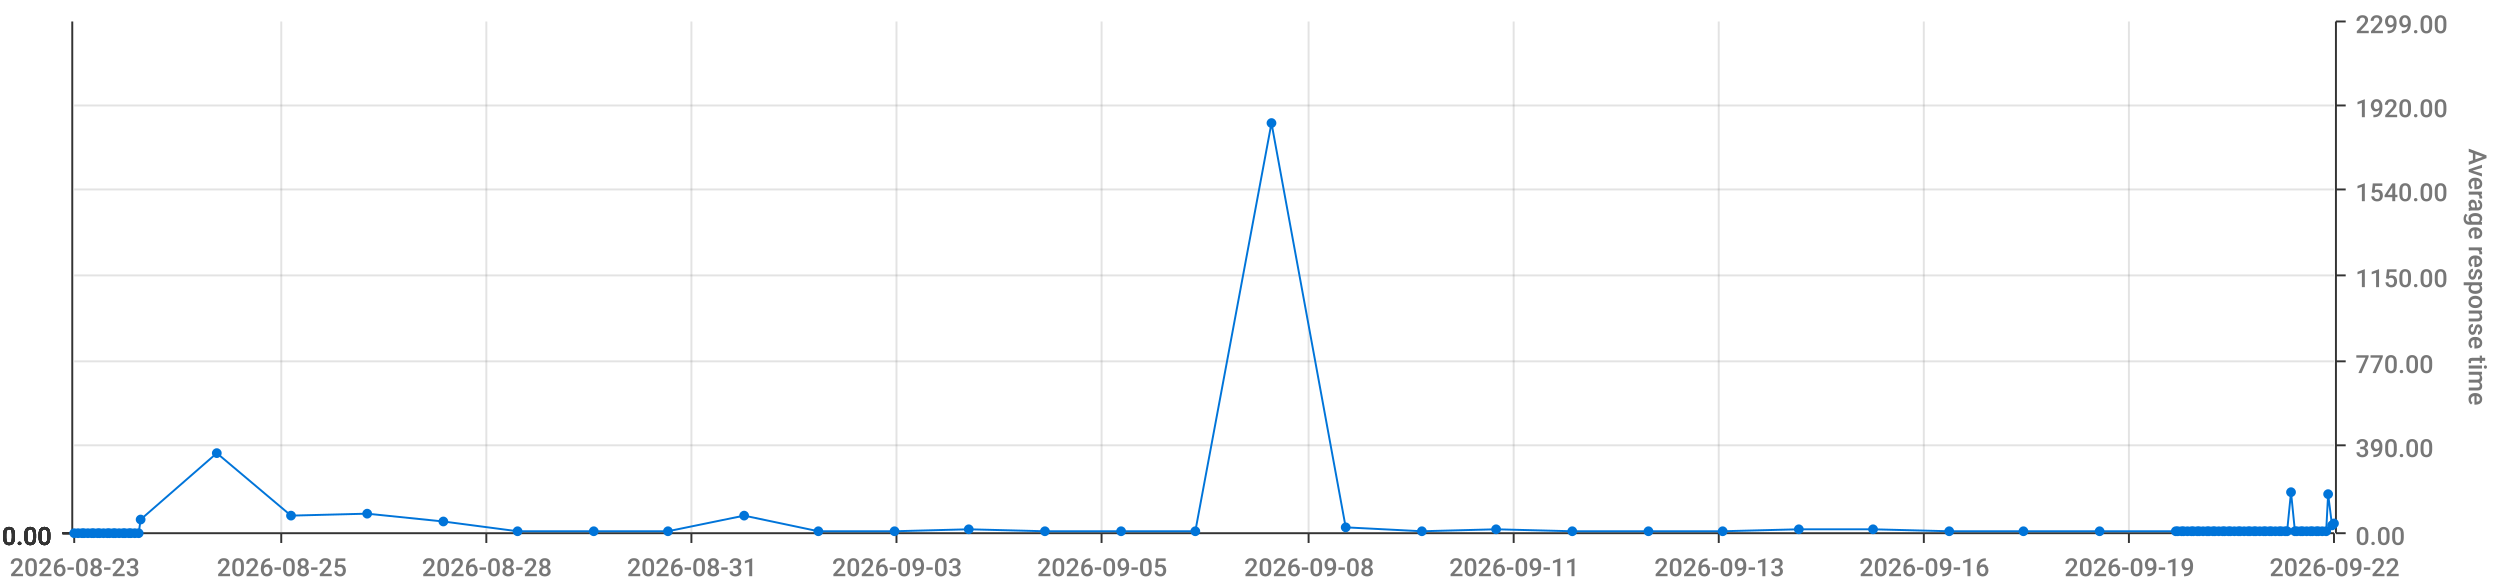
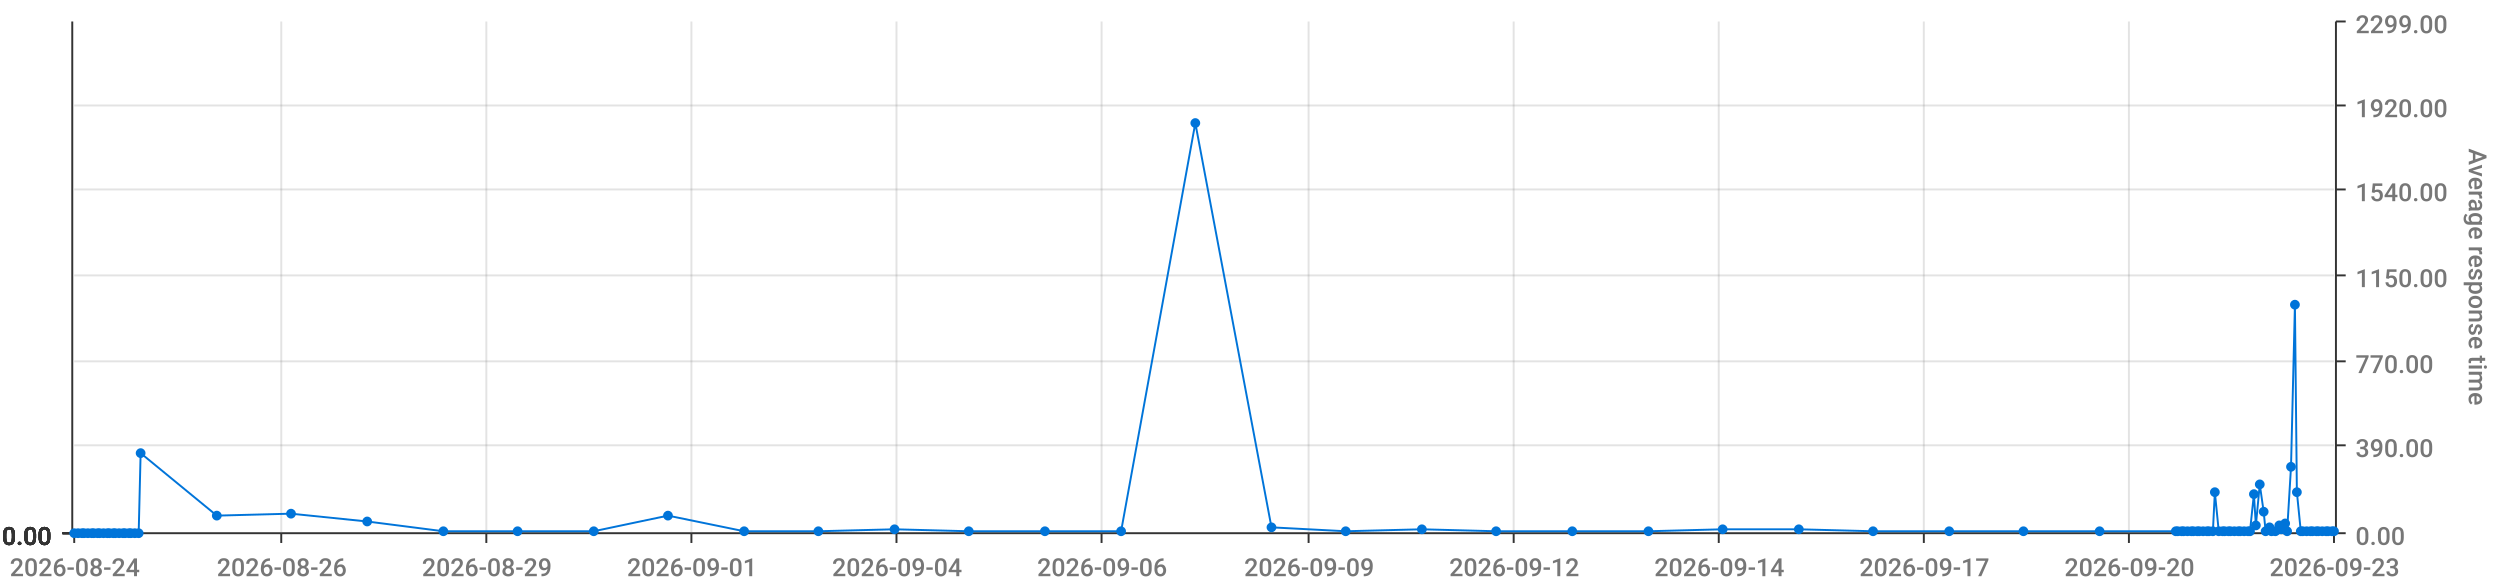
<svg xmlns="http://www.w3.org/2000/svg" viewBox="0 0 1280 300">
  <path d="M 0 0 L 1280 0 L 1280 300 L 0 300 L 0 0" style="stroke-width:0;stroke:rgba(255,255,255,1.0);fill:rgba(255,255,255,0.0)" />
  <path d="M 38 11 L 1195 11 L 1195 273 L 38 273 L 38 11" style="stroke-width:0;stroke:rgba(255,255,255,1.0);fill:rgba(255,255,255,0.0)" />
  <path d="M 38 273 L 1195 273" style="stroke-width:1;stroke:rgba(51,51,51,1.0);fill:rgba(255,255,255,0.0)" />
  <path d="M 38 273 L 38 278" style="stroke-width:1;stroke:rgba(51,51,51,1.0);fill:rgba(255,255,255,0.0)" />
-   <text x="5" y="295" style="stroke-width:0;stroke:none;fill:rgba(119,119,119,1.0);font-size:12.8px;font-family:'Roboto Medium',sans-serif">2026-08-23</text>
+   <text x="5" y="295" style="stroke-width:0;stroke:none;fill:rgba(119,119,119,1.0);font-size:12.8px;font-family:'Roboto Medium',sans-serif">2026-08-24</text>
  <path d="M 144 273 L 144 278" style="stroke-width:1;stroke:rgba(51,51,51,1.0);fill:rgba(255,255,255,0.0)" />
-   <text x="111" y="295" style="stroke-width:0;stroke:none;fill:rgba(119,119,119,1.0);font-size:12.8px;font-family:'Roboto Medium',sans-serif">2026-08-25</text>
+   <text x="111" y="295" style="stroke-width:0;stroke:none;fill:rgba(119,119,119,1.0);font-size:12.8px;font-family:'Roboto Medium',sans-serif">2026-08-26</text>
  <path d="M 249 273 L 249 278" style="stroke-width:1;stroke:rgba(51,51,51,1.0);fill:rgba(255,255,255,0.0)" />
-   <text x="216" y="295" style="stroke-width:0;stroke:none;fill:rgba(119,119,119,1.0);font-size:12.8px;font-family:'Roboto Medium',sans-serif">2026-08-28</text>
+   <text x="216" y="295" style="stroke-width:0;stroke:none;fill:rgba(119,119,119,1.0);font-size:12.8px;font-family:'Roboto Medium',sans-serif">2026-08-29</text>
  <path d="M 354 273 L 354 278" style="stroke-width:1;stroke:rgba(51,51,51,1.0);fill:rgba(255,255,255,0.0)" />
-   <text x="321" y="295" style="stroke-width:0;stroke:none;fill:rgba(119,119,119,1.0);font-size:12.8px;font-family:'Roboto Medium',sans-serif">2026-08-31</text>
+   <text x="321" y="295" style="stroke-width:0;stroke:none;fill:rgba(119,119,119,1.0);font-size:12.8px;font-family:'Roboto Medium',sans-serif">2026-09-01</text>
  <path d="M 459 273 L 459 278" style="stroke-width:1;stroke:rgba(51,51,51,1.0);fill:rgba(255,255,255,0.0)" />
-   <text x="426" y="295" style="stroke-width:0;stroke:none;fill:rgba(119,119,119,1.0);font-size:12.8px;font-family:'Roboto Medium',sans-serif">2026-09-03</text>
+   <text x="426" y="295" style="stroke-width:0;stroke:none;fill:rgba(119,119,119,1.0);font-size:12.8px;font-family:'Roboto Medium',sans-serif">2026-09-04</text>
  <path d="M 564 273 L 564 278" style="stroke-width:1;stroke:rgba(51,51,51,1.0);fill:rgba(255,255,255,0.0)" />
-   <text x="531" y="295" style="stroke-width:0;stroke:none;fill:rgba(119,119,119,1.0);font-size:12.8px;font-family:'Roboto Medium',sans-serif">2026-09-05</text>
+   <text x="531" y="295" style="stroke-width:0;stroke:none;fill:rgba(119,119,119,1.0);font-size:12.8px;font-family:'Roboto Medium',sans-serif">2026-09-06</text>
  <path d="M 670 273 L 670 278" style="stroke-width:1;stroke:rgba(51,51,51,1.0);fill:rgba(255,255,255,0.0)" />
-   <text x="637" y="295" style="stroke-width:0;stroke:none;fill:rgba(119,119,119,1.0);font-size:12.8px;font-family:'Roboto Medium',sans-serif">2026-09-08</text>
+   <text x="637" y="295" style="stroke-width:0;stroke:none;fill:rgba(119,119,119,1.0);font-size:12.8px;font-family:'Roboto Medium',sans-serif">2026-09-09</text>
  <path d="M 775 273 L 775 278" style="stroke-width:1;stroke:rgba(51,51,51,1.0);fill:rgba(255,255,255,0.0)" />
-   <text x="742" y="295" style="stroke-width:0;stroke:none;fill:rgba(119,119,119,1.0);font-size:12.8px;font-family:'Roboto Medium',sans-serif">2026-09-11</text>
+   <text x="742" y="295" style="stroke-width:0;stroke:none;fill:rgba(119,119,119,1.0);font-size:12.8px;font-family:'Roboto Medium',sans-serif">2026-09-12</text>
  <path d="M 880 273 L 880 278" style="stroke-width:1;stroke:rgba(51,51,51,1.0);fill:rgba(255,255,255,0.0)" />
-   <text x="847" y="295" style="stroke-width:0;stroke:none;fill:rgba(119,119,119,1.0);font-size:12.8px;font-family:'Roboto Medium',sans-serif">2026-09-13</text>
+   <text x="847" y="295" style="stroke-width:0;stroke:none;fill:rgba(119,119,119,1.0);font-size:12.8px;font-family:'Roboto Medium',sans-serif">2026-09-14</text>
  <path d="M 985 273 L 985 278" style="stroke-width:1;stroke:rgba(51,51,51,1.0);fill:rgba(255,255,255,0.0)" />
-   <text x="952" y="295" style="stroke-width:0;stroke:none;fill:rgba(119,119,119,1.0);font-size:12.8px;font-family:'Roboto Medium',sans-serif">2026-09-16</text>
+   <text x="952" y="295" style="stroke-width:0;stroke:none;fill:rgba(119,119,119,1.0);font-size:12.8px;font-family:'Roboto Medium',sans-serif">2026-09-17</text>
  <path d="M 1090 273 L 1090 278" style="stroke-width:1;stroke:rgba(51,51,51,1.0);fill:rgba(255,255,255,0.0)" />
-   <text x="1057" y="295" style="stroke-width:0;stroke:none;fill:rgba(119,119,119,1.0);font-size:12.8px;font-family:'Roboto Medium',sans-serif">2026-09-19</text>
+   <text x="1057" y="295" style="stroke-width:0;stroke:none;fill:rgba(119,119,119,1.0);font-size:12.8px;font-family:'Roboto Medium',sans-serif">2026-09-20</text>
  <path d="M 1195 273 L 1195 278" style="stroke-width:1;stroke:rgba(51,51,51,1.0);fill:rgba(255,255,255,0.0)" />
-   <text x="1162" y="295" style="stroke-width:0;stroke:none;fill:rgba(119,119,119,1.0);font-size:12.8px;font-family:'Roboto Medium',sans-serif">2026-09-22</text>
+   <text x="1162" y="295" style="stroke-width:0;stroke:none;fill:rgba(119,119,119,1.0);font-size:12.8px;font-family:'Roboto Medium',sans-serif">2026-09-23</text>
  <path d="M 144 273 L 144 11" style="stroke-width:1;stroke:rgba(119,119,119,0.2);fill:none" />
  <path d="M 249 273 L 249 11" style="stroke-width:1;stroke:rgba(119,119,119,0.2);fill:none" />
  <path d="M 354 273 L 354 11" style="stroke-width:1;stroke:rgba(119,119,119,0.2);fill:none" />
  <path d="M 459 273 L 459 11" style="stroke-width:1;stroke:rgba(119,119,119,0.2);fill:none" />
  <path d="M 564 273 L 564 11" style="stroke-width:1;stroke:rgba(119,119,119,0.2);fill:none" />
  <path d="M 670 273 L 670 11" style="stroke-width:1;stroke:rgba(119,119,119,0.2);fill:none" />
  <path d="M 775 273 L 775 11" style="stroke-width:1;stroke:rgba(119,119,119,0.2);fill:none" />
  <path d="M 880 273 L 880 11" style="stroke-width:1;stroke:rgba(119,119,119,0.2);fill:none" />
  <path d="M 985 273 L 985 11" style="stroke-width:1;stroke:rgba(119,119,119,0.2);fill:none" />
  <path d="M 1090 273 L 1090 11" style="stroke-width:1;stroke:rgba(119,119,119,0.2);fill:none" />
  <path d="M 1196 273 L 1196 11" style="stroke-width:1;stroke:rgba(51,51,51,1.0);fill:rgba(255,255,255,0.0)" />
  <path d="M 1196 273 L 1201 273" style="stroke-width:1;stroke:rgba(51,51,51,1.0);fill:rgba(255,255,255,0.0)" />
  <text x="1206" y="279" style="stroke-width:0;stroke:none;fill:rgba(119,119,119,1.0);font-size:12.8px;font-family:'Roboto Medium',sans-serif">0.00</text>
  <path d="M 1196 228 L 1201 228" style="stroke-width:1;stroke:rgba(51,51,51,1.0);fill:rgba(255,255,255,0.0)" />
  <text x="1206" y="234" style="stroke-width:0;stroke:none;fill:rgba(119,119,119,1.0);font-size:12.8px;font-family:'Roboto Medium',sans-serif">390.00</text>
  <path d="M 1196 185 L 1201 185" style="stroke-width:1;stroke:rgba(51,51,51,1.0);fill:rgba(255,255,255,0.0)" />
  <text x="1206" y="191" style="stroke-width:0;stroke:none;fill:rgba(119,119,119,1.0);font-size:12.8px;font-family:'Roboto Medium',sans-serif">770.00</text>
  <path d="M 1196 141 L 1201 141" style="stroke-width:1;stroke:rgba(51,51,51,1.0);fill:rgba(255,255,255,0.0)" />
  <text x="1206" y="147" style="stroke-width:0;stroke:none;fill:rgba(119,119,119,1.0);font-size:12.8px;font-family:'Roboto Medium',sans-serif">1150.00</text>
  <path d="M 1196 97 L 1201 97" style="stroke-width:1;stroke:rgba(51,51,51,1.0);fill:rgba(255,255,255,0.0)" />
  <text x="1206" y="103" style="stroke-width:0;stroke:none;fill:rgba(119,119,119,1.0);font-size:12.8px;font-family:'Roboto Medium',sans-serif">1540.00</text>
  <path d="M 1196 54 L 1201 54" style="stroke-width:1;stroke:rgba(51,51,51,1.0);fill:rgba(255,255,255,0.0)" />
  <text x="1206" y="60" style="stroke-width:0;stroke:none;fill:rgba(119,119,119,1.0);font-size:12.8px;font-family:'Roboto Medium',sans-serif">1920.00</text>
  <path d="M 1196 11 L 1201 11" style="stroke-width:1;stroke:rgba(51,51,51,1.0);fill:rgba(255,255,255,0.0)" />
  <text x="1206" y="17" style="stroke-width:0;stroke:none;fill:rgba(119,119,119,1.0);font-size:12.8px;font-family:'Roboto Medium',sans-serif">2299.00</text>
  <text x="1264" y="76" style="stroke-width:0;stroke:none;fill:rgba(119,119,119,1.0);font-size:12.8px;font-family:'Roboto Medium',sans-serif" transform="rotate(90.00,1264,76)">Average response time</text>
  <path d="M 38 273 L 1195 273" style="stroke-width:0;stroke:rgba(255,255,255,0.0);fill:none" />
  <path d="M 38 228 L 1195 228" style="stroke-width:1;stroke:rgba(119,119,119,0.2);fill:none" />
  <path d="M 38 185 L 1195 185" style="stroke-width:1;stroke:rgba(119,119,119,0.2);fill:none" />
  <path d="M 38 141 L 1195 141" style="stroke-width:1;stroke:rgba(119,119,119,0.2);fill:none" />
  <path d="M 38 97 L 1195 97" style="stroke-width:1;stroke:rgba(119,119,119,0.2);fill:none" />
  <path d="M 38 54 L 1195 54" style="stroke-width:1;stroke:rgba(119,119,119,0.2);fill:none" />
  <path d="M 37 273 L 37 11" style="stroke-width:1;stroke:rgba(51,51,51,1.0);fill:rgba(255,255,255,0.0)" />
  <path d="M 37 273 L 32 273" style="stroke-width:1;stroke:rgba(51,51,51,1.0);fill:rgba(255,255,255,0.0)" />
  <text x="1" y="279" style="stroke-width:0;stroke:none;fill:rgba(51,51,51,1.0);font-size:12.8px;font-family:'Roboto Medium',sans-serif">0.00</text>
  <path d="M 37 273 L 32 273" style="stroke-width:1;stroke:rgba(51,51,51,1.0);fill:rgba(255,255,255,0.0)" />
  <text x="1" y="279" style="stroke-width:0;stroke:none;fill:rgba(51,51,51,1.0);font-size:12.8px;font-family:'Roboto Medium',sans-serif">0.00</text>
  <path d="M 37 273 L 32 273" style="stroke-width:1;stroke:rgba(51,51,51,1.0);fill:rgba(255,255,255,0.0)" />
  <text x="1" y="279" style="stroke-width:0;stroke:none;fill:rgba(51,51,51,1.0);font-size:12.8px;font-family:'Roboto Medium',sans-serif">0.00</text>
  <path d="M 37 273 L 32 273" style="stroke-width:1;stroke:rgba(51,51,51,1.0);fill:rgba(255,255,255,0.0)" />
  <text x="1" y="279" style="stroke-width:0;stroke:none;fill:rgba(51,51,51,1.0);font-size:12.8px;font-family:'Roboto Medium',sans-serif">0.00</text>
  <path d="M 37 273 L 32 273" style="stroke-width:1;stroke:rgba(51,51,51,1.0);fill:rgba(255,255,255,0.0)" />
  <text x="1" y="279" style="stroke-width:0;stroke:none;fill:rgba(51,51,51,1.0);font-size:12.8px;font-family:'Roboto Medium',sans-serif">0.00</text>
  <path d="M 37 273 L 32 273" style="stroke-width:1;stroke:rgba(51,51,51,1.0);fill:rgba(255,255,255,0.0)" />
  <text x="1" y="279" style="stroke-width:0;stroke:none;fill:rgba(51,51,51,1.0);font-size:12.8px;font-family:'Roboto Medium',sans-serif">0.00</text>
  <path d="M 37 273 L 32 273" style="stroke-width:1;stroke:rgba(51,51,51,1.0);fill:rgba(255,255,255,0.0)" />
  <text x="1" y="279" style="stroke-width:0;stroke:none;fill:rgba(51,51,51,1.0);font-size:12.8px;font-family:'Roboto Medium',sans-serif">0.00</text>
  <path d="M 38 273 L 1195 273" style="stroke-width:0;stroke:rgba(255,255,255,0.0);fill:none" />
  <path d="M 38 273 L 1195 273" style="stroke-width:0;stroke:rgba(255,255,255,0.0);fill:none" />
  <path d="M 38 273 L 1195 273" style="stroke-width:0;stroke:rgba(255,255,255,0.0);fill:none" />
  <path d="M 38 273 L 1195 273" style="stroke-width:0;stroke:rgba(255,255,255,0.0);fill:none" />
  <path d="M 38 273 L 1195 273" style="stroke-width:0;stroke:rgba(255,255,255,0.0);fill:none" />
  <path d="M 38 273 L 1195 273" style="stroke-width:0;stroke:rgba(255,255,255,0.0);fill:none" />
-   <path d="M 38 273 L 40 273 L 42 273 L 43 273 L 45 273 L 47 273 L 48 273 L 50 273 L 51 273 L 53 273 L 55 273 L 56 273 L 58 273 L 59 273 L 61 273 L 63 273 L 64 273 L 66 273 L 67 273 L 69 273 L 71 273 L 72 266 L 111 232 L 149 264 L 188 263 L 227 267 L 265 272 L 304 272 L 342 272 L 381 264 L 419 272 L 458 272 L 496 271 L 535 272 L 574 272 L 612 272 L 651 63 L 689 270 L 728 272 L 766 271 L 805 272 L 844 272 L 882 272 L 921 271 L 959 271 L 998 272 L 1036 272 L 1075 272 L 1114 272 L 1115 272 L 1117 272 L 1118 272 L 1120 272 L 1122 272 L 1123 272 L 1125 272 L 1126 272 L 1128 272 L 1130 272 L 1131 272 L 1133 272 L 1134 272 L 1136 272 L 1138 272 L 1139 272 L 1141 272 L 1142 272 L 1144 272 L 1146 272 L 1147 272 L 1149 272 L 1151 272 L 1152 272 L 1154 272 L 1155 272 L 1157 272 L 1159 272 L 1160 272 L 1162 272 L 1163 272 L 1165 272 L 1167 272 L 1168 272 L 1170 272 L 1171 272 L 1173 252 L 1175 272 L 1176 272 L 1178 272 L 1179 272 L 1181 272 L 1183 272 L 1184 272 L 1186 272 L 1187 272 L 1189 272 L 1191 272 L 1192 253 L 1194 269 L 1195 268" style="stroke-width:1;stroke:rgba(0,116,217,1.0);fill:rgba(255,255,255,0.0)" />
+   <path d="M 38 273 L 40 273 L 42 273 L 43 273 L 45 273 L 47 273 L 48 273 L 50 273 L 51 273 L 53 273 L 55 273 L 56 273 L 58 273 L 59 273 L 61 273 L 63 273 L 64 273 L 66 273 L 67 273 L 69 273 L 71 273 L 72 232 L 111 264 L 149 263 L 188 267 L 227 272 L 265 272 L 304 272 L 342 264 L 381 272 L 419 272 L 458 271 L 496 272 L 535 272 L 574 272 L 612 63 L 651 270 L 689 272 L 728 271 L 766 272 L 805 272 L 844 272 L 882 271 L 921 271 L 959 272 L 998 272 L 1036 272 L 1075 272 L 1114 272 L 1115 272 L 1117 272 L 1118 272 L 1120 272 L 1122 272 L 1123 272 L 1125 272 L 1126 272 L 1128 272 L 1130 272 L 1131 272 L 1133 272 L 1134 252 L 1136 272 L 1138 272 L 1139 272 L 1141 272 L 1142 272 L 1144 272 L 1146 272 L 1147 272 L 1149 272 L 1151 272 L 1152 272 L 1154 253 L 1155 269 L 1157 248 L 1159 262 L 1160 272 L 1162 270 L 1163 272 L 1165 272 L 1167 269 L 1168 271 L 1170 268 L 1171 272 L 1173 239 L 1175 156 L 1176 252 L 1178 272 L 1179 272 L 1181 272 L 1183 272 L 1184 272 L 1186 272 L 1187 272 L 1189 272 L 1191 272 L 1192 272 L 1194 272 L 1195 272" style="stroke-width:1;stroke:rgba(0,116,217,1.0);fill:rgba(255,255,255,0.0)" />
  <circle cx="38" cy="273" r="2" style="stroke-width:1;stroke:rgba(0,116,217,1.0);fill:rgba(0,116,217,1.0)" />
  <path d="" style="stroke-width:1;stroke:rgba(0,116,217,1.0);fill:rgba(0,116,217,1.0)" />
  <circle cx="40" cy="273" r="2" style="stroke-width:1;stroke:rgba(0,116,217,1.0);fill:rgba(0,116,217,1.0)" />
  <path d="" style="stroke-width:1;stroke:rgba(0,116,217,1.0);fill:rgba(0,116,217,1.0)" />
  <circle cx="42" cy="273" r="2" style="stroke-width:1;stroke:rgba(0,116,217,1.0);fill:rgba(0,116,217,1.0)" />
  <path d="" style="stroke-width:1;stroke:rgba(0,116,217,1.0);fill:rgba(0,116,217,1.0)" />
  <circle cx="43" cy="273" r="2" style="stroke-width:1;stroke:rgba(0,116,217,1.0);fill:rgba(0,116,217,1.0)" />
  <path d="" style="stroke-width:1;stroke:rgba(0,116,217,1.0);fill:rgba(0,116,217,1.0)" />
  <circle cx="45" cy="273" r="2" style="stroke-width:1;stroke:rgba(0,116,217,1.0);fill:rgba(0,116,217,1.0)" />
  <path d="" style="stroke-width:1;stroke:rgba(0,116,217,1.0);fill:rgba(0,116,217,1.0)" />
  <circle cx="47" cy="273" r="2" style="stroke-width:1;stroke:rgba(0,116,217,1.0);fill:rgba(0,116,217,1.0)" />
  <path d="" style="stroke-width:1;stroke:rgba(0,116,217,1.0);fill:rgba(0,116,217,1.0)" />
  <circle cx="48" cy="273" r="2" style="stroke-width:1;stroke:rgba(0,116,217,1.0);fill:rgba(0,116,217,1.0)" />
  <path d="" style="stroke-width:1;stroke:rgba(0,116,217,1.0);fill:rgba(0,116,217,1.0)" />
  <circle cx="50" cy="273" r="2" style="stroke-width:1;stroke:rgba(0,116,217,1.0);fill:rgba(0,116,217,1.0)" />
  <path d="" style="stroke-width:1;stroke:rgba(0,116,217,1.0);fill:rgba(0,116,217,1.0)" />
  <circle cx="51" cy="273" r="2" style="stroke-width:1;stroke:rgba(0,116,217,1.0);fill:rgba(0,116,217,1.0)" />
  <path d="" style="stroke-width:1;stroke:rgba(0,116,217,1.0);fill:rgba(0,116,217,1.0)" />
  <circle cx="53" cy="273" r="2" style="stroke-width:1;stroke:rgba(0,116,217,1.0);fill:rgba(0,116,217,1.0)" />
  <path d="" style="stroke-width:1;stroke:rgba(0,116,217,1.0);fill:rgba(0,116,217,1.0)" />
  <circle cx="55" cy="273" r="2" style="stroke-width:1;stroke:rgba(0,116,217,1.0);fill:rgba(0,116,217,1.0)" />
  <path d="" style="stroke-width:1;stroke:rgba(0,116,217,1.0);fill:rgba(0,116,217,1.0)" />
  <circle cx="56" cy="273" r="2" style="stroke-width:1;stroke:rgba(0,116,217,1.0);fill:rgba(0,116,217,1.0)" />
  <path d="" style="stroke-width:1;stroke:rgba(0,116,217,1.0);fill:rgba(0,116,217,1.0)" />
  <circle cx="58" cy="273" r="2" style="stroke-width:1;stroke:rgba(0,116,217,1.0);fill:rgba(0,116,217,1.0)" />
  <path d="" style="stroke-width:1;stroke:rgba(0,116,217,1.0);fill:rgba(0,116,217,1.0)" />
  <circle cx="59" cy="273" r="2" style="stroke-width:1;stroke:rgba(0,116,217,1.0);fill:rgba(0,116,217,1.0)" />
  <path d="" style="stroke-width:1;stroke:rgba(0,116,217,1.0);fill:rgba(0,116,217,1.0)" />
  <circle cx="61" cy="273" r="2" style="stroke-width:1;stroke:rgba(0,116,217,1.0);fill:rgba(0,116,217,1.0)" />
  <path d="" style="stroke-width:1;stroke:rgba(0,116,217,1.0);fill:rgba(0,116,217,1.0)" />
  <circle cx="63" cy="273" r="2" style="stroke-width:1;stroke:rgba(0,116,217,1.0);fill:rgba(0,116,217,1.0)" />
  <path d="" style="stroke-width:1;stroke:rgba(0,116,217,1.0);fill:rgba(0,116,217,1.0)" />
  <circle cx="64" cy="273" r="2" style="stroke-width:1;stroke:rgba(0,116,217,1.0);fill:rgba(0,116,217,1.0)" />
  <path d="" style="stroke-width:1;stroke:rgba(0,116,217,1.0);fill:rgba(0,116,217,1.0)" />
  <circle cx="66" cy="273" r="2" style="stroke-width:1;stroke:rgba(0,116,217,1.0);fill:rgba(0,116,217,1.0)" />
  <path d="" style="stroke-width:1;stroke:rgba(0,116,217,1.0);fill:rgba(0,116,217,1.0)" />
  <circle cx="67" cy="273" r="2" style="stroke-width:1;stroke:rgba(0,116,217,1.0);fill:rgba(0,116,217,1.0)" />
  <path d="" style="stroke-width:1;stroke:rgba(0,116,217,1.0);fill:rgba(0,116,217,1.0)" />
  <circle cx="69" cy="273" r="2" style="stroke-width:1;stroke:rgba(0,116,217,1.0);fill:rgba(0,116,217,1.0)" />
  <path d="" style="stroke-width:1;stroke:rgba(0,116,217,1.0);fill:rgba(0,116,217,1.0)" />
  <circle cx="71" cy="273" r="2" style="stroke-width:1;stroke:rgba(0,116,217,1.0);fill:rgba(0,116,217,1.0)" />
  <path d="" style="stroke-width:1;stroke:rgba(0,116,217,1.0);fill:rgba(0,116,217,1.0)" />
-   <circle cx="72" cy="266" r="2" style="stroke-width:1;stroke:rgba(0,116,217,1.0);fill:rgba(0,116,217,1.0)" />
-   <path d="" style="stroke-width:1;stroke:rgba(0,116,217,1.0);fill:rgba(0,116,217,1.0)" />
-   <circle cx="111" cy="232" r="2" style="stroke-width:1;stroke:rgba(0,116,217,1.0);fill:rgba(0,116,217,1.0)" />
-   <path d="" style="stroke-width:1;stroke:rgba(0,116,217,1.0);fill:rgba(0,116,217,1.0)" />
-   <circle cx="149" cy="264" r="2" style="stroke-width:1;stroke:rgba(0,116,217,1.0);fill:rgba(0,116,217,1.0)" />
-   <path d="" style="stroke-width:1;stroke:rgba(0,116,217,1.0);fill:rgba(0,116,217,1.0)" />
-   <circle cx="188" cy="263" r="2" style="stroke-width:1;stroke:rgba(0,116,217,1.0);fill:rgba(0,116,217,1.0)" />
-   <path d="" style="stroke-width:1;stroke:rgba(0,116,217,1.0);fill:rgba(0,116,217,1.0)" />
-   <circle cx="227" cy="267" r="2" style="stroke-width:1;stroke:rgba(0,116,217,1.0);fill:rgba(0,116,217,1.0)" />
+   <circle cx="72" cy="232" r="2" style="stroke-width:1;stroke:rgba(0,116,217,1.0);fill:rgba(0,116,217,1.0)" />
+   <path d="" style="stroke-width:1;stroke:rgba(0,116,217,1.0);fill:rgba(0,116,217,1.0)" />
+   <circle cx="111" cy="264" r="2" style="stroke-width:1;stroke:rgba(0,116,217,1.0);fill:rgba(0,116,217,1.0)" />
+   <path d="" style="stroke-width:1;stroke:rgba(0,116,217,1.0);fill:rgba(0,116,217,1.0)" />
+   <circle cx="149" cy="263" r="2" style="stroke-width:1;stroke:rgba(0,116,217,1.0);fill:rgba(0,116,217,1.0)" />
+   <path d="" style="stroke-width:1;stroke:rgba(0,116,217,1.0);fill:rgba(0,116,217,1.0)" />
+   <circle cx="188" cy="267" r="2" style="stroke-width:1;stroke:rgba(0,116,217,1.0);fill:rgba(0,116,217,1.0)" />
+   <path d="" style="stroke-width:1;stroke:rgba(0,116,217,1.0);fill:rgba(0,116,217,1.0)" />
+   <circle cx="227" cy="272" r="2" style="stroke-width:1;stroke:rgba(0,116,217,1.0);fill:rgba(0,116,217,1.0)" />
  <path d="" style="stroke-width:1;stroke:rgba(0,116,217,1.0);fill:rgba(0,116,217,1.0)" />
  <circle cx="265" cy="272" r="2" style="stroke-width:1;stroke:rgba(0,116,217,1.0);fill:rgba(0,116,217,1.0)" />
  <path d="" style="stroke-width:1;stroke:rgba(0,116,217,1.0);fill:rgba(0,116,217,1.0)" />
  <circle cx="304" cy="272" r="2" style="stroke-width:1;stroke:rgba(0,116,217,1.0);fill:rgba(0,116,217,1.0)" />
  <path d="" style="stroke-width:1;stroke:rgba(0,116,217,1.0);fill:rgba(0,116,217,1.0)" />
-   <circle cx="342" cy="272" r="2" style="stroke-width:1;stroke:rgba(0,116,217,1.0);fill:rgba(0,116,217,1.0)" />
-   <path d="" style="stroke-width:1;stroke:rgba(0,116,217,1.0);fill:rgba(0,116,217,1.0)" />
-   <circle cx="381" cy="264" r="2" style="stroke-width:1;stroke:rgba(0,116,217,1.0);fill:rgba(0,116,217,1.0)" />
+   <circle cx="342" cy="264" r="2" style="stroke-width:1;stroke:rgba(0,116,217,1.0);fill:rgba(0,116,217,1.0)" />
+   <path d="" style="stroke-width:1;stroke:rgba(0,116,217,1.0);fill:rgba(0,116,217,1.0)" />
+   <circle cx="381" cy="272" r="2" style="stroke-width:1;stroke:rgba(0,116,217,1.0);fill:rgba(0,116,217,1.0)" />
  <path d="" style="stroke-width:1;stroke:rgba(0,116,217,1.0);fill:rgba(0,116,217,1.0)" />
  <circle cx="419" cy="272" r="2" style="stroke-width:1;stroke:rgba(0,116,217,1.0);fill:rgba(0,116,217,1.0)" />
  <path d="" style="stroke-width:1;stroke:rgba(0,116,217,1.0);fill:rgba(0,116,217,1.0)" />
-   <circle cx="458" cy="272" r="2" style="stroke-width:1;stroke:rgba(0,116,217,1.0);fill:rgba(0,116,217,1.0)" />
-   <path d="" style="stroke-width:1;stroke:rgba(0,116,217,1.0);fill:rgba(0,116,217,1.0)" />
-   <circle cx="496" cy="271" r="2" style="stroke-width:1;stroke:rgba(0,116,217,1.0);fill:rgba(0,116,217,1.0)" />
+   <circle cx="458" cy="271" r="2" style="stroke-width:1;stroke:rgba(0,116,217,1.0);fill:rgba(0,116,217,1.0)" />
+   <path d="" style="stroke-width:1;stroke:rgba(0,116,217,1.0);fill:rgba(0,116,217,1.0)" />
+   <circle cx="496" cy="272" r="2" style="stroke-width:1;stroke:rgba(0,116,217,1.0);fill:rgba(0,116,217,1.0)" />
  <path d="" style="stroke-width:1;stroke:rgba(0,116,217,1.0);fill:rgba(0,116,217,1.0)" />
  <circle cx="535" cy="272" r="2" style="stroke-width:1;stroke:rgba(0,116,217,1.0);fill:rgba(0,116,217,1.0)" />
  <path d="" style="stroke-width:1;stroke:rgba(0,116,217,1.0);fill:rgba(0,116,217,1.0)" />
  <circle cx="574" cy="272" r="2" style="stroke-width:1;stroke:rgba(0,116,217,1.0);fill:rgba(0,116,217,1.0)" />
  <path d="" style="stroke-width:1;stroke:rgba(0,116,217,1.0);fill:rgba(0,116,217,1.0)" />
-   <circle cx="612" cy="272" r="2" style="stroke-width:1;stroke:rgba(0,116,217,1.0);fill:rgba(0,116,217,1.0)" />
-   <path d="" style="stroke-width:1;stroke:rgba(0,116,217,1.0);fill:rgba(0,116,217,1.0)" />
-   <circle cx="651" cy="63" r="2" style="stroke-width:1;stroke:rgba(0,116,217,1.0);fill:rgba(0,116,217,1.0)" />
-   <path d="" style="stroke-width:1;stroke:rgba(0,116,217,1.0);fill:rgba(0,116,217,1.0)" />
-   <circle cx="689" cy="270" r="2" style="stroke-width:1;stroke:rgba(0,116,217,1.0);fill:rgba(0,116,217,1.0)" />
-   <path d="" style="stroke-width:1;stroke:rgba(0,116,217,1.0);fill:rgba(0,116,217,1.0)" />
-   <circle cx="728" cy="272" r="2" style="stroke-width:1;stroke:rgba(0,116,217,1.0);fill:rgba(0,116,217,1.0)" />
-   <path d="" style="stroke-width:1;stroke:rgba(0,116,217,1.0);fill:rgba(0,116,217,1.0)" />
-   <circle cx="766" cy="271" r="2" style="stroke-width:1;stroke:rgba(0,116,217,1.0);fill:rgba(0,116,217,1.0)" />
+   <circle cx="612" cy="63" r="2" style="stroke-width:1;stroke:rgba(0,116,217,1.0);fill:rgba(0,116,217,1.0)" />
+   <path d="" style="stroke-width:1;stroke:rgba(0,116,217,1.0);fill:rgba(0,116,217,1.0)" />
+   <circle cx="651" cy="270" r="2" style="stroke-width:1;stroke:rgba(0,116,217,1.0);fill:rgba(0,116,217,1.0)" />
+   <path d="" style="stroke-width:1;stroke:rgba(0,116,217,1.0);fill:rgba(0,116,217,1.0)" />
+   <circle cx="689" cy="272" r="2" style="stroke-width:1;stroke:rgba(0,116,217,1.0);fill:rgba(0,116,217,1.0)" />
+   <path d="" style="stroke-width:1;stroke:rgba(0,116,217,1.0);fill:rgba(0,116,217,1.0)" />
+   <circle cx="728" cy="271" r="2" style="stroke-width:1;stroke:rgba(0,116,217,1.0);fill:rgba(0,116,217,1.0)" />
+   <path d="" style="stroke-width:1;stroke:rgba(0,116,217,1.0);fill:rgba(0,116,217,1.0)" />
+   <circle cx="766" cy="272" r="2" style="stroke-width:1;stroke:rgba(0,116,217,1.0);fill:rgba(0,116,217,1.0)" />
  <path d="" style="stroke-width:1;stroke:rgba(0,116,217,1.0);fill:rgba(0,116,217,1.0)" />
  <circle cx="805" cy="272" r="2" style="stroke-width:1;stroke:rgba(0,116,217,1.0);fill:rgba(0,116,217,1.0)" />
  <path d="" style="stroke-width:1;stroke:rgba(0,116,217,1.0);fill:rgba(0,116,217,1.0)" />
  <circle cx="844" cy="272" r="2" style="stroke-width:1;stroke:rgba(0,116,217,1.0);fill:rgba(0,116,217,1.0)" />
  <path d="" style="stroke-width:1;stroke:rgba(0,116,217,1.0);fill:rgba(0,116,217,1.0)" />
-   <circle cx="882" cy="272" r="2" style="stroke-width:1;stroke:rgba(0,116,217,1.0);fill:rgba(0,116,217,1.0)" />
+   <circle cx="882" cy="271" r="2" style="stroke-width:1;stroke:rgba(0,116,217,1.0);fill:rgba(0,116,217,1.0)" />
  <path d="" style="stroke-width:1;stroke:rgba(0,116,217,1.0);fill:rgba(0,116,217,1.0)" />
  <circle cx="921" cy="271" r="2" style="stroke-width:1;stroke:rgba(0,116,217,1.0);fill:rgba(0,116,217,1.0)" />
  <path d="" style="stroke-width:1;stroke:rgba(0,116,217,1.0);fill:rgba(0,116,217,1.0)" />
-   <circle cx="959" cy="271" r="2" style="stroke-width:1;stroke:rgba(0,116,217,1.0);fill:rgba(0,116,217,1.0)" />
+   <circle cx="959" cy="272" r="2" style="stroke-width:1;stroke:rgba(0,116,217,1.0);fill:rgba(0,116,217,1.0)" />
  <path d="" style="stroke-width:1;stroke:rgba(0,116,217,1.0);fill:rgba(0,116,217,1.0)" />
  <circle cx="998" cy="272" r="2" style="stroke-width:1;stroke:rgba(0,116,217,1.0);fill:rgba(0,116,217,1.0)" />
  <path d="" style="stroke-width:1;stroke:rgba(0,116,217,1.0);fill:rgba(0,116,217,1.0)" />
  <circle cx="1036" cy="272" r="2" style="stroke-width:1;stroke:rgba(0,116,217,1.0);fill:rgba(0,116,217,1.0)" />
  <path d="" style="stroke-width:1;stroke:rgba(0,116,217,1.0);fill:rgba(0,116,217,1.0)" />
  <circle cx="1075" cy="272" r="2" style="stroke-width:1;stroke:rgba(0,116,217,1.0);fill:rgba(0,116,217,1.0)" />
  <path d="" style="stroke-width:1;stroke:rgba(0,116,217,1.0);fill:rgba(0,116,217,1.0)" />
  <circle cx="1114" cy="272" r="2" style="stroke-width:1;stroke:rgba(0,116,217,1.0);fill:rgba(0,116,217,1.0)" />
  <path d="" style="stroke-width:1;stroke:rgba(0,116,217,1.0);fill:rgba(0,116,217,1.0)" />
  <circle cx="1115" cy="272" r="2" style="stroke-width:1;stroke:rgba(0,116,217,1.0);fill:rgba(0,116,217,1.0)" />
  <path d="" style="stroke-width:1;stroke:rgba(0,116,217,1.0);fill:rgba(0,116,217,1.0)" />
  <circle cx="1117" cy="272" r="2" style="stroke-width:1;stroke:rgba(0,116,217,1.0);fill:rgba(0,116,217,1.0)" />
  <path d="" style="stroke-width:1;stroke:rgba(0,116,217,1.0);fill:rgba(0,116,217,1.0)" />
  <circle cx="1118" cy="272" r="2" style="stroke-width:1;stroke:rgba(0,116,217,1.0);fill:rgba(0,116,217,1.0)" />
  <path d="" style="stroke-width:1;stroke:rgba(0,116,217,1.0);fill:rgba(0,116,217,1.0)" />
  <circle cx="1120" cy="272" r="2" style="stroke-width:1;stroke:rgba(0,116,217,1.0);fill:rgba(0,116,217,1.0)" />
  <path d="" style="stroke-width:1;stroke:rgba(0,116,217,1.0);fill:rgba(0,116,217,1.0)" />
  <circle cx="1122" cy="272" r="2" style="stroke-width:1;stroke:rgba(0,116,217,1.0);fill:rgba(0,116,217,1.0)" />
  <path d="" style="stroke-width:1;stroke:rgba(0,116,217,1.0);fill:rgba(0,116,217,1.0)" />
  <circle cx="1123" cy="272" r="2" style="stroke-width:1;stroke:rgba(0,116,217,1.0);fill:rgba(0,116,217,1.0)" />
  <path d="" style="stroke-width:1;stroke:rgba(0,116,217,1.0);fill:rgba(0,116,217,1.0)" />
  <circle cx="1125" cy="272" r="2" style="stroke-width:1;stroke:rgba(0,116,217,1.0);fill:rgba(0,116,217,1.0)" />
  <path d="" style="stroke-width:1;stroke:rgba(0,116,217,1.0);fill:rgba(0,116,217,1.0)" />
  <circle cx="1126" cy="272" r="2" style="stroke-width:1;stroke:rgba(0,116,217,1.0);fill:rgba(0,116,217,1.0)" />
  <path d="" style="stroke-width:1;stroke:rgba(0,116,217,1.0);fill:rgba(0,116,217,1.0)" />
  <circle cx="1128" cy="272" r="2" style="stroke-width:1;stroke:rgba(0,116,217,1.0);fill:rgba(0,116,217,1.0)" />
  <path d="" style="stroke-width:1;stroke:rgba(0,116,217,1.0);fill:rgba(0,116,217,1.0)" />
  <circle cx="1130" cy="272" r="2" style="stroke-width:1;stroke:rgba(0,116,217,1.0);fill:rgba(0,116,217,1.0)" />
  <path d="" style="stroke-width:1;stroke:rgba(0,116,217,1.0);fill:rgba(0,116,217,1.0)" />
  <circle cx="1131" cy="272" r="2" style="stroke-width:1;stroke:rgba(0,116,217,1.0);fill:rgba(0,116,217,1.0)" />
  <path d="" style="stroke-width:1;stroke:rgba(0,116,217,1.0);fill:rgba(0,116,217,1.0)" />
  <circle cx="1133" cy="272" r="2" style="stroke-width:1;stroke:rgba(0,116,217,1.0);fill:rgba(0,116,217,1.0)" />
  <path d="" style="stroke-width:1;stroke:rgba(0,116,217,1.0);fill:rgba(0,116,217,1.0)" />
-   <circle cx="1134" cy="272" r="2" style="stroke-width:1;stroke:rgba(0,116,217,1.0);fill:rgba(0,116,217,1.0)" />
+   <circle cx="1134" cy="252" r="2" style="stroke-width:1;stroke:rgba(0,116,217,1.0);fill:rgba(0,116,217,1.0)" />
  <path d="" style="stroke-width:1;stroke:rgba(0,116,217,1.0);fill:rgba(0,116,217,1.0)" />
  <circle cx="1136" cy="272" r="2" style="stroke-width:1;stroke:rgba(0,116,217,1.0);fill:rgba(0,116,217,1.0)" />
  <path d="" style="stroke-width:1;stroke:rgba(0,116,217,1.0);fill:rgba(0,116,217,1.0)" />
  <circle cx="1138" cy="272" r="2" style="stroke-width:1;stroke:rgba(0,116,217,1.0);fill:rgba(0,116,217,1.0)" />
  <path d="" style="stroke-width:1;stroke:rgba(0,116,217,1.0);fill:rgba(0,116,217,1.0)" />
  <circle cx="1139" cy="272" r="2" style="stroke-width:1;stroke:rgba(0,116,217,1.0);fill:rgba(0,116,217,1.0)" />
  <path d="" style="stroke-width:1;stroke:rgba(0,116,217,1.0);fill:rgba(0,116,217,1.0)" />
  <circle cx="1141" cy="272" r="2" style="stroke-width:1;stroke:rgba(0,116,217,1.0);fill:rgba(0,116,217,1.0)" />
  <path d="" style="stroke-width:1;stroke:rgba(0,116,217,1.0);fill:rgba(0,116,217,1.0)" />
  <circle cx="1142" cy="272" r="2" style="stroke-width:1;stroke:rgba(0,116,217,1.0);fill:rgba(0,116,217,1.0)" />
  <path d="" style="stroke-width:1;stroke:rgba(0,116,217,1.0);fill:rgba(0,116,217,1.0)" />
  <circle cx="1144" cy="272" r="2" style="stroke-width:1;stroke:rgba(0,116,217,1.0);fill:rgba(0,116,217,1.0)" />
  <path d="" style="stroke-width:1;stroke:rgba(0,116,217,1.0);fill:rgba(0,116,217,1.0)" />
  <circle cx="1146" cy="272" r="2" style="stroke-width:1;stroke:rgba(0,116,217,1.0);fill:rgba(0,116,217,1.0)" />
  <path d="" style="stroke-width:1;stroke:rgba(0,116,217,1.0);fill:rgba(0,116,217,1.0)" />
  <circle cx="1147" cy="272" r="2" style="stroke-width:1;stroke:rgba(0,116,217,1.0);fill:rgba(0,116,217,1.0)" />
  <path d="" style="stroke-width:1;stroke:rgba(0,116,217,1.0);fill:rgba(0,116,217,1.0)" />
  <circle cx="1149" cy="272" r="2" style="stroke-width:1;stroke:rgba(0,116,217,1.0);fill:rgba(0,116,217,1.0)" />
  <path d="" style="stroke-width:1;stroke:rgba(0,116,217,1.0);fill:rgba(0,116,217,1.0)" />
  <circle cx="1151" cy="272" r="2" style="stroke-width:1;stroke:rgba(0,116,217,1.0);fill:rgba(0,116,217,1.0)" />
  <path d="" style="stroke-width:1;stroke:rgba(0,116,217,1.0);fill:rgba(0,116,217,1.0)" />
  <circle cx="1152" cy="272" r="2" style="stroke-width:1;stroke:rgba(0,116,217,1.0);fill:rgba(0,116,217,1.0)" />
  <path d="" style="stroke-width:1;stroke:rgba(0,116,217,1.0);fill:rgba(0,116,217,1.0)" />
-   <circle cx="1154" cy="272" r="2" style="stroke-width:1;stroke:rgba(0,116,217,1.0);fill:rgba(0,116,217,1.0)" />
-   <path d="" style="stroke-width:1;stroke:rgba(0,116,217,1.0);fill:rgba(0,116,217,1.0)" />
-   <circle cx="1155" cy="272" r="2" style="stroke-width:1;stroke:rgba(0,116,217,1.0);fill:rgba(0,116,217,1.0)" />
-   <path d="" style="stroke-width:1;stroke:rgba(0,116,217,1.0);fill:rgba(0,116,217,1.0)" />
-   <circle cx="1157" cy="272" r="2" style="stroke-width:1;stroke:rgba(0,116,217,1.0);fill:rgba(0,116,217,1.0)" />
-   <path d="" style="stroke-width:1;stroke:rgba(0,116,217,1.0);fill:rgba(0,116,217,1.0)" />
-   <circle cx="1159" cy="272" r="2" style="stroke-width:1;stroke:rgba(0,116,217,1.0);fill:rgba(0,116,217,1.0)" />
+   <circle cx="1154" cy="253" r="2" style="stroke-width:1;stroke:rgba(0,116,217,1.0);fill:rgba(0,116,217,1.0)" />
+   <path d="" style="stroke-width:1;stroke:rgba(0,116,217,1.0);fill:rgba(0,116,217,1.0)" />
+   <circle cx="1155" cy="269" r="2" style="stroke-width:1;stroke:rgba(0,116,217,1.0);fill:rgba(0,116,217,1.0)" />
+   <path d="" style="stroke-width:1;stroke:rgba(0,116,217,1.0);fill:rgba(0,116,217,1.0)" />
+   <circle cx="1157" cy="248" r="2" style="stroke-width:1;stroke:rgba(0,116,217,1.0);fill:rgba(0,116,217,1.0)" />
+   <path d="" style="stroke-width:1;stroke:rgba(0,116,217,1.0);fill:rgba(0,116,217,1.0)" />
+   <circle cx="1159" cy="262" r="2" style="stroke-width:1;stroke:rgba(0,116,217,1.0);fill:rgba(0,116,217,1.0)" />
  <path d="" style="stroke-width:1;stroke:rgba(0,116,217,1.0);fill:rgba(0,116,217,1.0)" />
  <circle cx="1160" cy="272" r="2" style="stroke-width:1;stroke:rgba(0,116,217,1.0);fill:rgba(0,116,217,1.0)" />
  <path d="" style="stroke-width:1;stroke:rgba(0,116,217,1.0);fill:rgba(0,116,217,1.0)" />
-   <circle cx="1162" cy="272" r="2" style="stroke-width:1;stroke:rgba(0,116,217,1.0);fill:rgba(0,116,217,1.0)" />
+   <circle cx="1162" cy="270" r="2" style="stroke-width:1;stroke:rgba(0,116,217,1.0);fill:rgba(0,116,217,1.0)" />
  <path d="" style="stroke-width:1;stroke:rgba(0,116,217,1.0);fill:rgba(0,116,217,1.0)" />
  <circle cx="1163" cy="272" r="2" style="stroke-width:1;stroke:rgba(0,116,217,1.0);fill:rgba(0,116,217,1.0)" />
  <path d="" style="stroke-width:1;stroke:rgba(0,116,217,1.0);fill:rgba(0,116,217,1.0)" />
  <circle cx="1165" cy="272" r="2" style="stroke-width:1;stroke:rgba(0,116,217,1.0);fill:rgba(0,116,217,1.0)" />
  <path d="" style="stroke-width:1;stroke:rgba(0,116,217,1.0);fill:rgba(0,116,217,1.0)" />
-   <circle cx="1167" cy="272" r="2" style="stroke-width:1;stroke:rgba(0,116,217,1.0);fill:rgba(0,116,217,1.0)" />
-   <path d="" style="stroke-width:1;stroke:rgba(0,116,217,1.0);fill:rgba(0,116,217,1.0)" />
-   <circle cx="1168" cy="272" r="2" style="stroke-width:1;stroke:rgba(0,116,217,1.0);fill:rgba(0,116,217,1.0)" />
-   <path d="" style="stroke-width:1;stroke:rgba(0,116,217,1.0);fill:rgba(0,116,217,1.0)" />
-   <circle cx="1170" cy="272" r="2" style="stroke-width:1;stroke:rgba(0,116,217,1.0);fill:rgba(0,116,217,1.0)" />
+   <circle cx="1167" cy="269" r="2" style="stroke-width:1;stroke:rgba(0,116,217,1.0);fill:rgba(0,116,217,1.0)" />
+   <path d="" style="stroke-width:1;stroke:rgba(0,116,217,1.0);fill:rgba(0,116,217,1.0)" />
+   <circle cx="1168" cy="271" r="2" style="stroke-width:1;stroke:rgba(0,116,217,1.0);fill:rgba(0,116,217,1.0)" />
+   <path d="" style="stroke-width:1;stroke:rgba(0,116,217,1.0);fill:rgba(0,116,217,1.0)" />
+   <circle cx="1170" cy="268" r="2" style="stroke-width:1;stroke:rgba(0,116,217,1.0);fill:rgba(0,116,217,1.0)" />
  <path d="" style="stroke-width:1;stroke:rgba(0,116,217,1.0);fill:rgba(0,116,217,1.0)" />
  <circle cx="1171" cy="272" r="2" style="stroke-width:1;stroke:rgba(0,116,217,1.0);fill:rgba(0,116,217,1.0)" />
  <path d="" style="stroke-width:1;stroke:rgba(0,116,217,1.0);fill:rgba(0,116,217,1.0)" />
-   <circle cx="1173" cy="252" r="2" style="stroke-width:1;stroke:rgba(0,116,217,1.0);fill:rgba(0,116,217,1.0)" />
-   <path d="" style="stroke-width:1;stroke:rgba(0,116,217,1.0);fill:rgba(0,116,217,1.0)" />
-   <circle cx="1175" cy="272" r="2" style="stroke-width:1;stroke:rgba(0,116,217,1.0);fill:rgba(0,116,217,1.0)" />
-   <path d="" style="stroke-width:1;stroke:rgba(0,116,217,1.0);fill:rgba(0,116,217,1.0)" />
-   <circle cx="1176" cy="272" r="2" style="stroke-width:1;stroke:rgba(0,116,217,1.0);fill:rgba(0,116,217,1.0)" />
+   <circle cx="1173" cy="239" r="2" style="stroke-width:1;stroke:rgba(0,116,217,1.0);fill:rgba(0,116,217,1.0)" />
+   <path d="" style="stroke-width:1;stroke:rgba(0,116,217,1.0);fill:rgba(0,116,217,1.0)" />
+   <circle cx="1175" cy="156" r="2" style="stroke-width:1;stroke:rgba(0,116,217,1.0);fill:rgba(0,116,217,1.0)" />
+   <path d="" style="stroke-width:1;stroke:rgba(0,116,217,1.0);fill:rgba(0,116,217,1.0)" />
+   <circle cx="1176" cy="252" r="2" style="stroke-width:1;stroke:rgba(0,116,217,1.0);fill:rgba(0,116,217,1.0)" />
  <path d="" style="stroke-width:1;stroke:rgba(0,116,217,1.0);fill:rgba(0,116,217,1.0)" />
  <circle cx="1178" cy="272" r="2" style="stroke-width:1;stroke:rgba(0,116,217,1.0);fill:rgba(0,116,217,1.0)" />
  <path d="" style="stroke-width:1;stroke:rgba(0,116,217,1.0);fill:rgba(0,116,217,1.0)" />
  <circle cx="1179" cy="272" r="2" style="stroke-width:1;stroke:rgba(0,116,217,1.0);fill:rgba(0,116,217,1.0)" />
  <path d="" style="stroke-width:1;stroke:rgba(0,116,217,1.0);fill:rgba(0,116,217,1.0)" />
  <circle cx="1181" cy="272" r="2" style="stroke-width:1;stroke:rgba(0,116,217,1.0);fill:rgba(0,116,217,1.0)" />
  <path d="" style="stroke-width:1;stroke:rgba(0,116,217,1.0);fill:rgba(0,116,217,1.0)" />
  <circle cx="1183" cy="272" r="2" style="stroke-width:1;stroke:rgba(0,116,217,1.0);fill:rgba(0,116,217,1.0)" />
  <path d="" style="stroke-width:1;stroke:rgba(0,116,217,1.0);fill:rgba(0,116,217,1.0)" />
  <circle cx="1184" cy="272" r="2" style="stroke-width:1;stroke:rgba(0,116,217,1.0);fill:rgba(0,116,217,1.0)" />
  <path d="" style="stroke-width:1;stroke:rgba(0,116,217,1.0);fill:rgba(0,116,217,1.0)" />
  <circle cx="1186" cy="272" r="2" style="stroke-width:1;stroke:rgba(0,116,217,1.0);fill:rgba(0,116,217,1.0)" />
  <path d="" style="stroke-width:1;stroke:rgba(0,116,217,1.0);fill:rgba(0,116,217,1.0)" />
  <circle cx="1187" cy="272" r="2" style="stroke-width:1;stroke:rgba(0,116,217,1.0);fill:rgba(0,116,217,1.0)" />
  <path d="" style="stroke-width:1;stroke:rgba(0,116,217,1.0);fill:rgba(0,116,217,1.0)" />
  <circle cx="1189" cy="272" r="2" style="stroke-width:1;stroke:rgba(0,116,217,1.0);fill:rgba(0,116,217,1.0)" />
  <path d="" style="stroke-width:1;stroke:rgba(0,116,217,1.0);fill:rgba(0,116,217,1.0)" />
  <circle cx="1191" cy="272" r="2" style="stroke-width:1;stroke:rgba(0,116,217,1.0);fill:rgba(0,116,217,1.0)" />
  <path d="" style="stroke-width:1;stroke:rgba(0,116,217,1.0);fill:rgba(0,116,217,1.0)" />
-   <circle cx="1192" cy="253" r="2" style="stroke-width:1;stroke:rgba(0,116,217,1.0);fill:rgba(0,116,217,1.0)" />
-   <path d="" style="stroke-width:1;stroke:rgba(0,116,217,1.0);fill:rgba(0,116,217,1.0)" />
-   <circle cx="1194" cy="269" r="2" style="stroke-width:1;stroke:rgba(0,116,217,1.0);fill:rgba(0,116,217,1.0)" />
-   <path d="" style="stroke-width:1;stroke:rgba(0,116,217,1.0);fill:rgba(0,116,217,1.0)" />
-   <circle cx="1195" cy="268" r="2" style="stroke-width:1;stroke:rgba(0,116,217,1.0);fill:rgba(0,116,217,1.0)" />
+   <circle cx="1192" cy="272" r="2" style="stroke-width:1;stroke:rgba(0,116,217,1.0);fill:rgba(0,116,217,1.0)" />
+   <path d="" style="stroke-width:1;stroke:rgba(0,116,217,1.0);fill:rgba(0,116,217,1.0)" />
+   <circle cx="1194" cy="272" r="2" style="stroke-width:1;stroke:rgba(0,116,217,1.0);fill:rgba(0,116,217,1.0)" />
+   <path d="" style="stroke-width:1;stroke:rgba(0,116,217,1.0);fill:rgba(0,116,217,1.0)" />
+   <circle cx="1195" cy="272" r="2" style="stroke-width:1;stroke:rgba(0,116,217,1.0);fill:rgba(0,116,217,1.0)" />
  <path d="" style="stroke-width:1;stroke:rgba(0,116,217,1.0);fill:rgba(0,116,217,1.0)" />
</svg>
